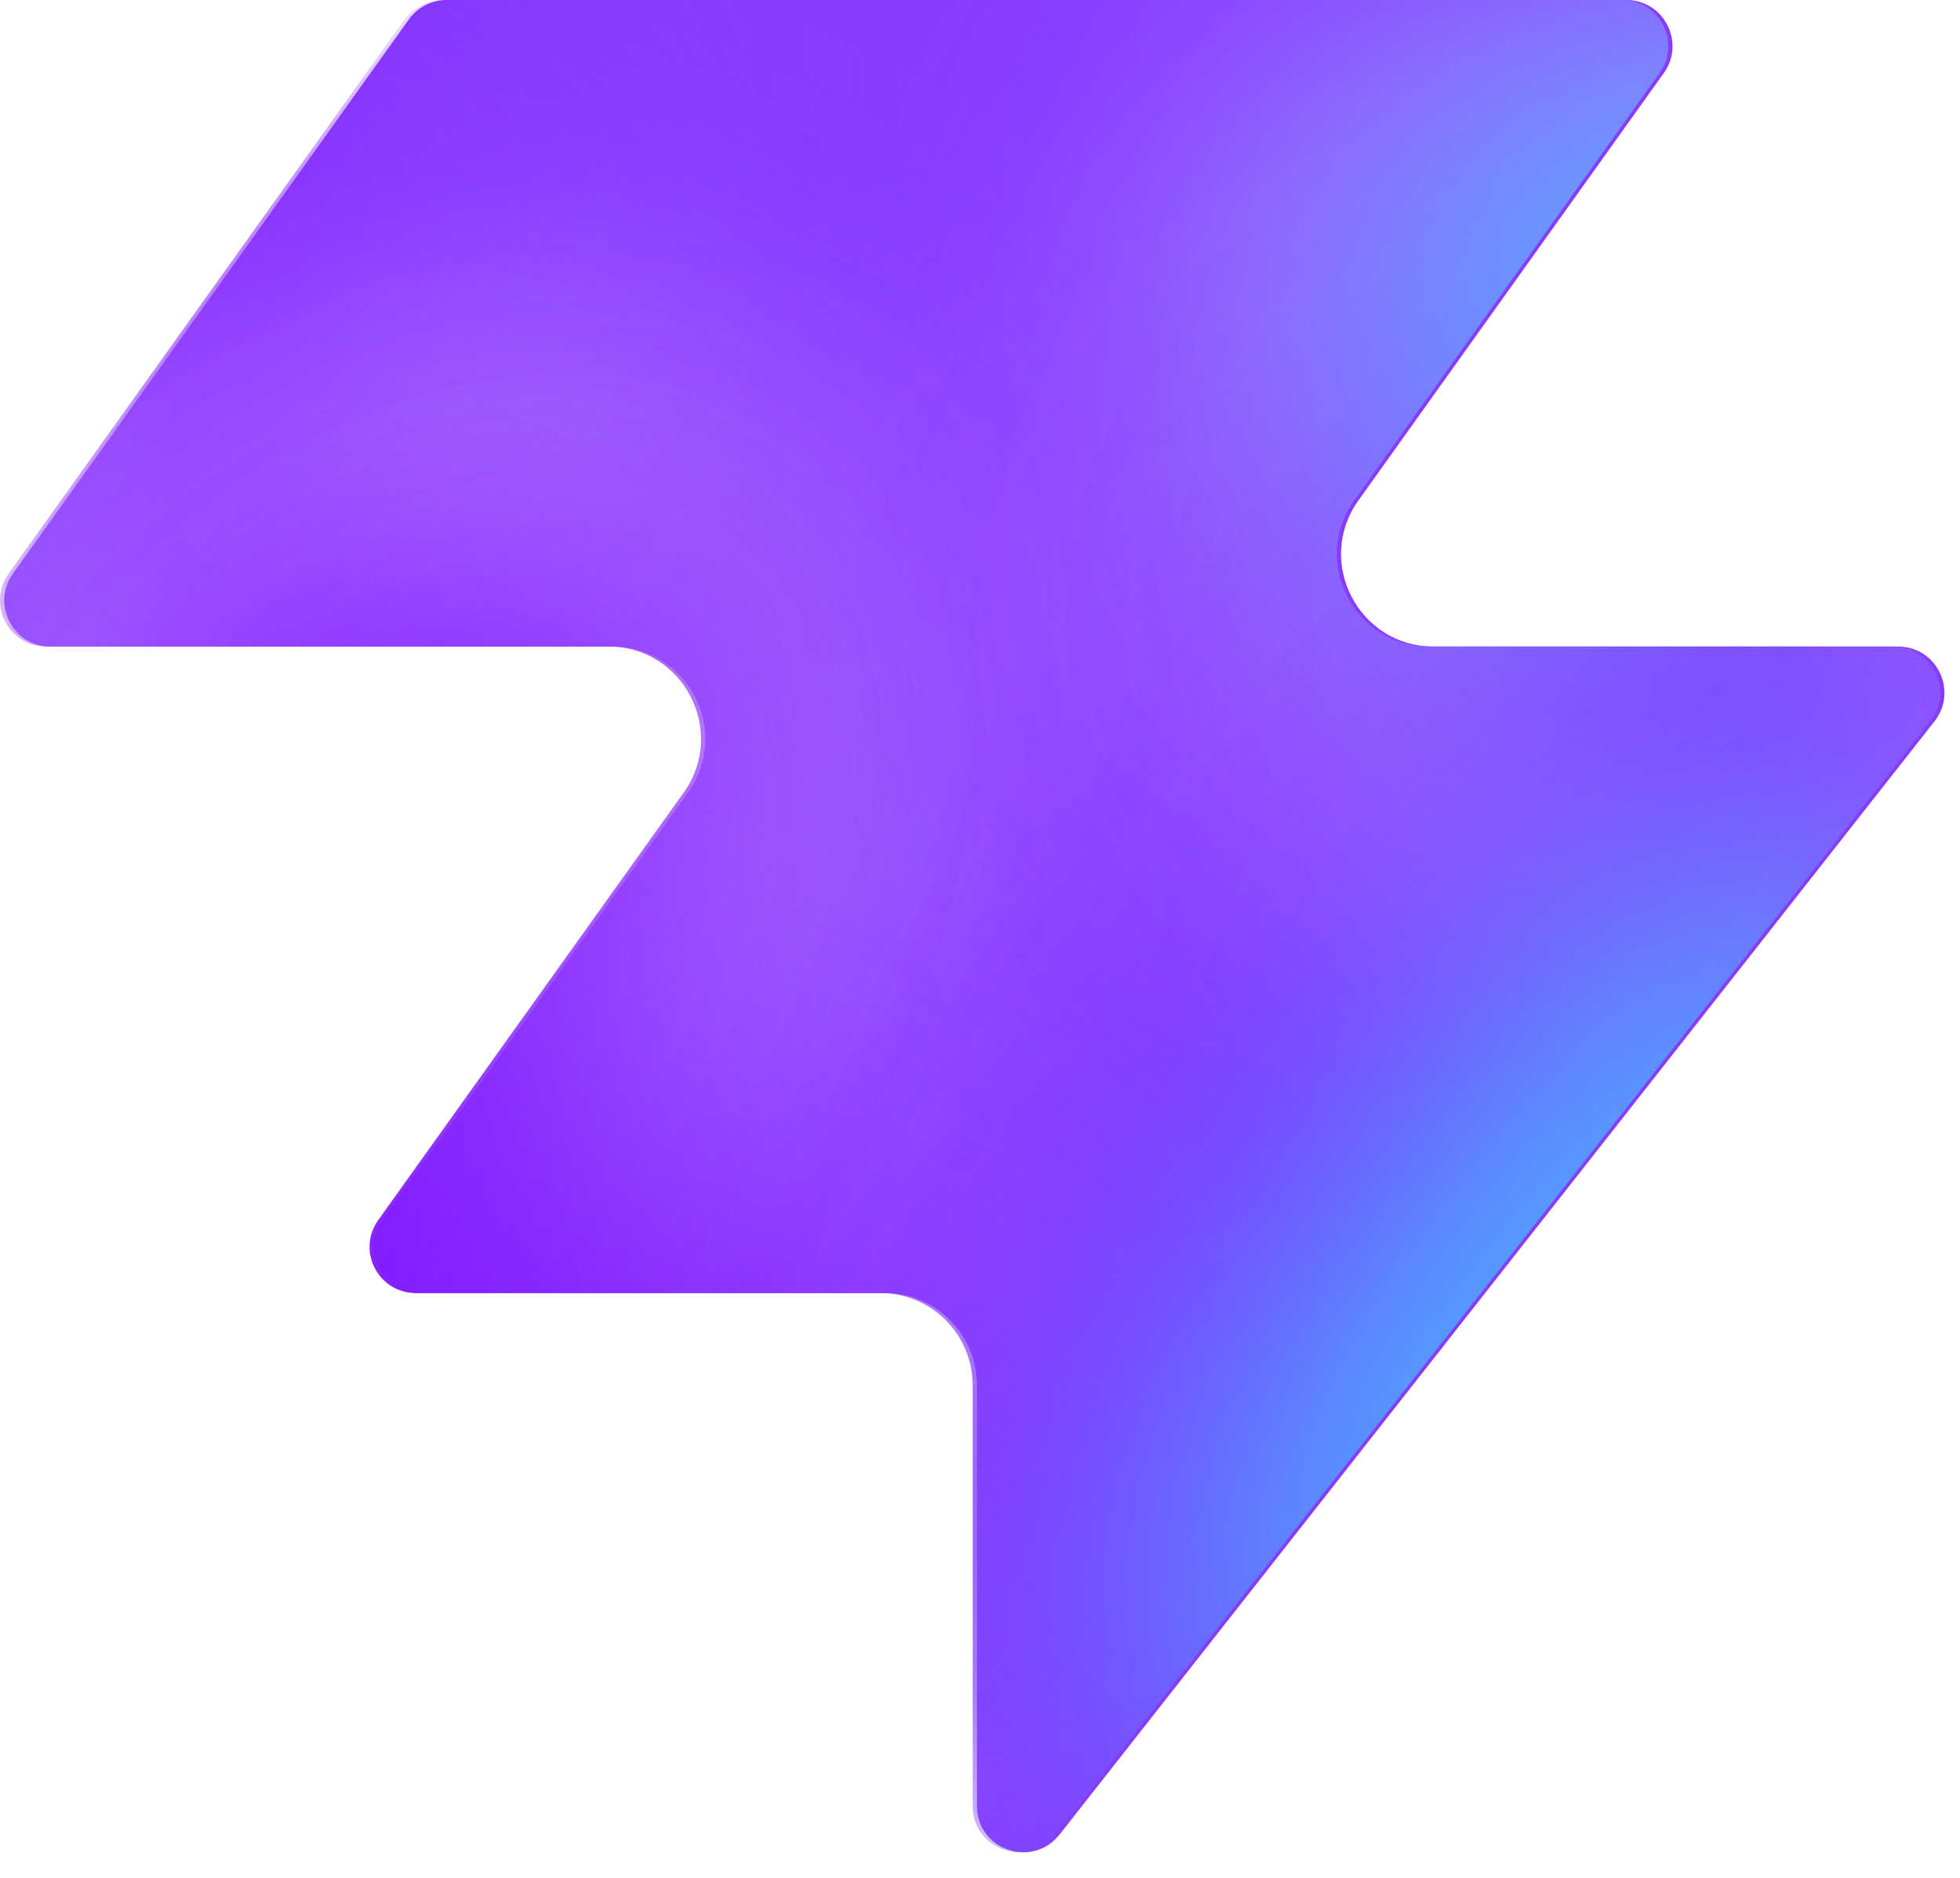
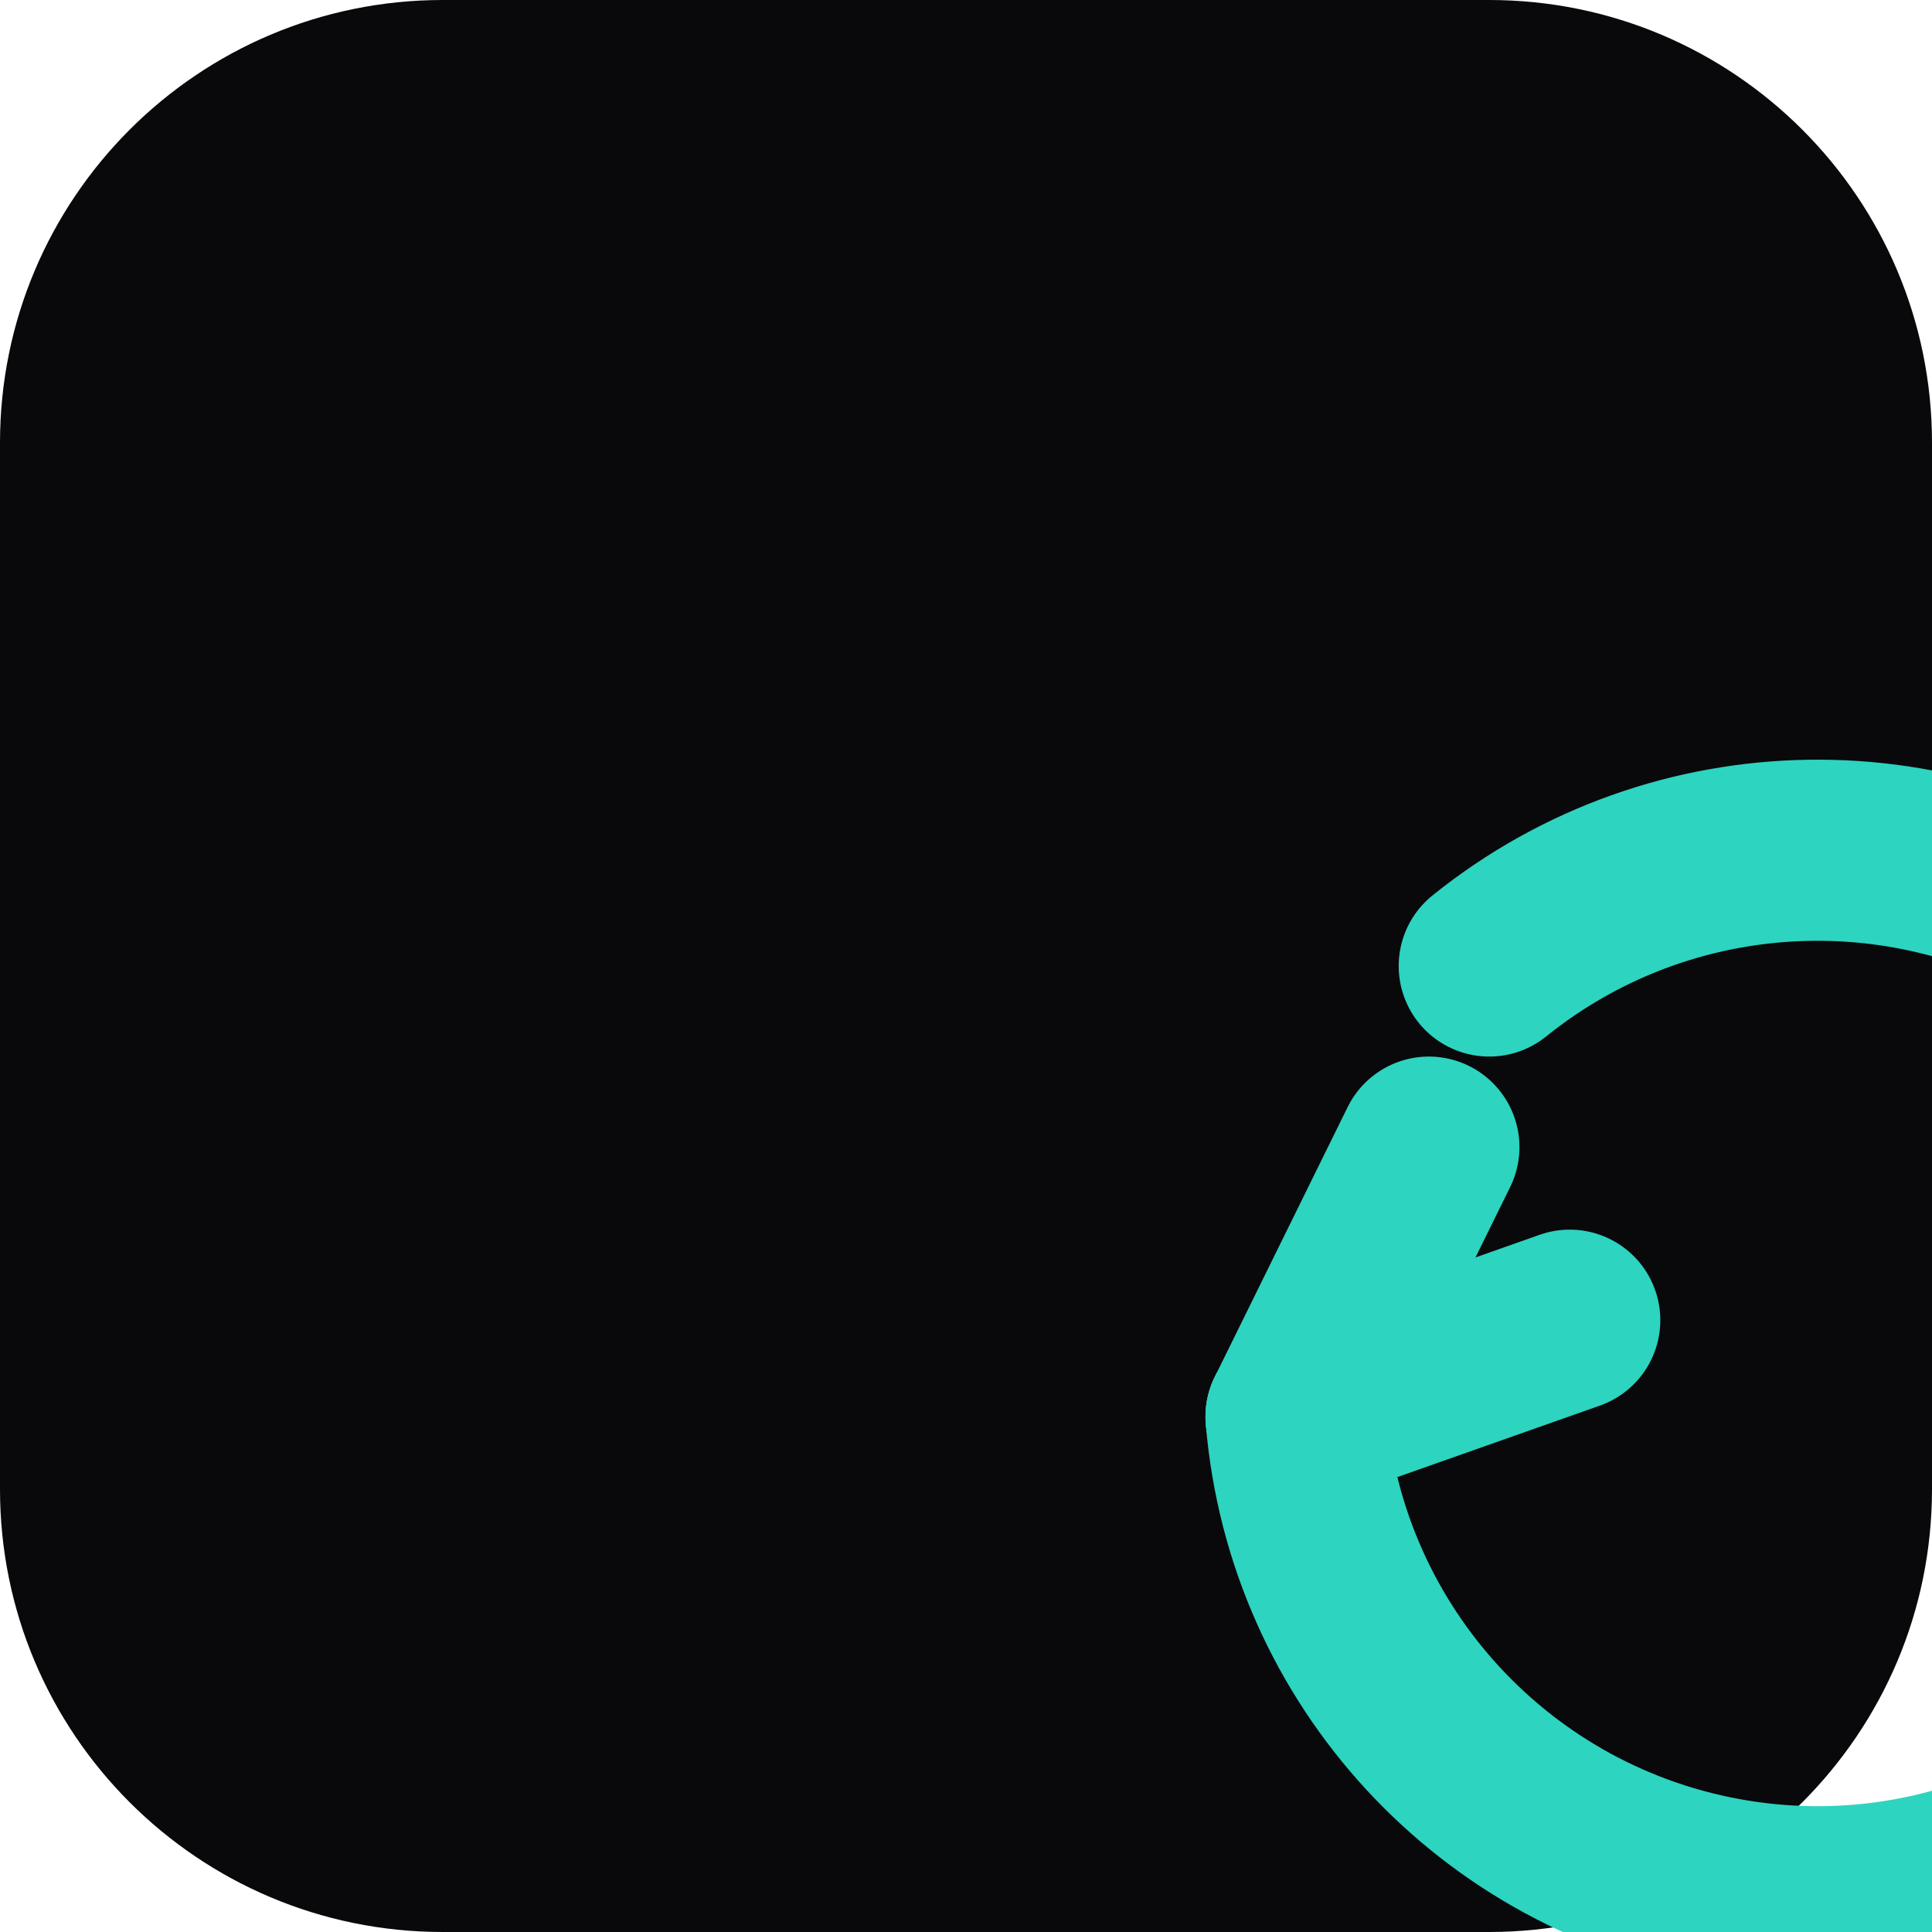
- <svg xmlns="http://www.w3.org/2000/svg" width="48" height="46" fill="none" viewBox="0 0 48 46">
-   <path fill="#863bff" d="M25.946 44.938c-.664.845-2.021.375-2.021-.698V33.937a2.26 2.26 0 0 0-2.262-2.262H10.287c-.92 0-1.456-1.04-.92-1.788l7.48-10.471c1.07-1.497 0-3.578-1.842-3.578H1.237c-.92 0-1.456-1.04-.92-1.788L10.013.474c.214-.297.556-.474.92-.474h28.894c.92 0 1.456 1.04.92 1.788l-7.48 10.471c-1.07 1.498 0 3.579 1.842 3.579h11.377c.943 0 1.473 1.088.89 1.83L25.947 44.94z" style="fill:#863bff;fill:color(display-p3 .525 .23 1);fill-opacity:1" />
-   <mask id="a" width="48" height="46" x="0" y="0" maskUnits="userSpaceOnUse" style="mask-type:alpha">
-     <path fill="#000" d="M25.842 44.938c-.664.844-2.021.375-2.021-.698V33.937a2.26 2.26 0 0 0-2.262-2.262H10.183c-.92 0-1.456-1.04-.92-1.788l7.48-10.471c1.07-1.498 0-3.579-1.842-3.579H1.133c-.92 0-1.456-1.04-.92-1.787L9.91.473c.214-.297.556-.474.92-.474h28.894c.92 0 1.456 1.04.92 1.788l-7.48 10.471c-1.07 1.498 0 3.578 1.842 3.578h11.377c.943 0 1.473 1.088.89 1.832L25.843 44.94z" style="fill:#000;fill-opacity:1" />
-   </mask>
-   <g mask="url(#a)">
-     <g filter="url(#b)">
-       <ellipse cx="5.508" cy="14.704" fill="#ede6ff" rx="5.508" ry="14.704" style="fill:#ede6ff;fill:color(display-p3 .927 .903 1);fill-opacity:1" transform="matrix(.00324 1 1 -.00324 -4.47 31.516)" />
-     </g>
-     <g filter="url(#c)">
-       <ellipse cx="10.399" cy="29.851" fill="#ede6ff" rx="10.399" ry="29.851" style="fill:#ede6ff;fill:color(display-p3 .927 .903 1);fill-opacity:1" transform="matrix(.00324 1 1 -.00324 -39.328 7.883)" />
-     </g>
-     <g filter="url(#d)">
-       <ellipse cx="5.508" cy="30.487" fill="#7e14ff" rx="5.508" ry="30.487" style="fill:#7e14ff;fill:color(display-p3 .492 .077 1);fill-opacity:1" transform="rotate(89.814 -25.913 -14.639)scale(1 -1)" />
-     </g>
-     <g filter="url(#e)">
-       <ellipse cx="5.508" cy="30.599" fill="#7e14ff" rx="5.508" ry="30.599" style="fill:#7e14ff;fill:color(display-p3 .492 .077 1);fill-opacity:1" transform="rotate(89.814 -32.644 -3.334)scale(1 -1)" />
-     </g>
-     <g filter="url(#f)">
-       <ellipse cx="5.508" cy="30.599" fill="#7e14ff" rx="5.508" ry="30.599" style="fill:#7e14ff;fill:color(display-p3 .492 .077 1);fill-opacity:1" transform="matrix(.00324 1 1 -.00324 -34.34 30.47)" />
-     </g>
-     <g filter="url(#g)">
-       <ellipse cx="14.072" cy="22.078" fill="#ede6ff" rx="14.072" ry="22.078" style="fill:#ede6ff;fill:color(display-p3 .927 .903 1);fill-opacity:1" transform="rotate(93.35 24.506 48.493)scale(-1 1)" />
-     </g>
-     <g filter="url(#h)">
-       <ellipse cx="3.47" cy="21.501" fill="#7e14ff" rx="3.47" ry="21.501" style="fill:#7e14ff;fill:color(display-p3 .492 .077 1);fill-opacity:1" transform="rotate(89.009 28.708 47.59)scale(-1 1)" />
-     </g>
-     <g filter="url(#i)">
-       <ellipse cx="3.47" cy="21.501" fill="#7e14ff" rx="3.47" ry="21.501" style="fill:#7e14ff;fill:color(display-p3 .492 .077 1);fill-opacity:1" transform="rotate(89.009 28.708 47.59)scale(-1 1)" />
-     </g>
-     <g filter="url(#j)">
-       <ellipse cx=".387" cy="8.972" fill="#7e14ff" rx="4.407" ry="29.108" style="fill:#7e14ff;fill:color(display-p3 .492 .077 1);fill-opacity:1" transform="rotate(39.51 .387 8.972)" />
-     </g>
-     <g filter="url(#k)">
-       <ellipse cx="47.523" cy="-6.092" fill="#7e14ff" rx="4.407" ry="29.108" style="fill:#7e14ff;fill:color(display-p3 .492 .077 1);fill-opacity:1" transform="rotate(37.892 47.523 -6.092)" />
-     </g>
-     <g filter="url(#l)">
-       <ellipse cx="41.412" cy="6.333" fill="#47bfff" rx="5.971" ry="9.665" style="fill:#47bfff;fill:color(display-p3 .28 .748 1);fill-opacity:1" transform="rotate(37.892 41.412 6.333)" />
-     </g>
-     <g filter="url(#m)">
-       <ellipse cx="-1.879" cy="38.332" fill="#7e14ff" rx="4.407" ry="29.108" style="fill:#7e14ff;fill:color(display-p3 .492 .077 1);fill-opacity:1" transform="rotate(37.892 -1.88 38.332)" />
-     </g>
-     <g filter="url(#n)">
-       <ellipse cx="-1.879" cy="38.332" fill="#7e14ff" rx="4.407" ry="29.108" style="fill:#7e14ff;fill:color(display-p3 .492 .077 1);fill-opacity:1" transform="rotate(37.892 -1.88 38.332)" />
-     </g>
-     <g filter="url(#o)">
-       <ellipse cx="35.651" cy="29.907" fill="#7e14ff" rx="4.407" ry="29.108" style="fill:#7e14ff;fill:color(display-p3 .492 .077 1);fill-opacity:1" transform="rotate(37.892 35.651 29.907)" />
-     </g>
-     <g filter="url(#p)">
-       <ellipse cx="38.418" cy="32.4" fill="#47bfff" rx="5.971" ry="15.297" style="fill:#47bfff;fill:color(display-p3 .28 .748 1);fill-opacity:1" transform="rotate(37.892 38.418 32.4)" />
-     </g>
-   </g>
-   <defs>
-     <filter id="b" width="60.045" height="41.654" x="-19.77" y="16.149" color-interpolation-filters="sRGB" filterUnits="userSpaceOnUse">
-       <feFlood flood-opacity="0" result="BackgroundImageFix" />
-       <feBlend in="SourceGraphic" in2="BackgroundImageFix" result="shape" />
-       <feGaussianBlur result="effect1_foregroundBlur_2002_17158" stdDeviation="7.659" />
-     </filter>
-     <filter id="c" width="90.34" height="51.437" x="-54.613" y="-7.533" color-interpolation-filters="sRGB" filterUnits="userSpaceOnUse">
-       <feFlood flood-opacity="0" result="BackgroundImageFix" />
-       <feBlend in="SourceGraphic" in2="BackgroundImageFix" result="shape" />
-       <feGaussianBlur result="effect1_foregroundBlur_2002_17158" stdDeviation="7.659" />
-     </filter>
-     <filter id="d" width="79.355" height="29.4" x="-49.64" y="2.03" color-interpolation-filters="sRGB" filterUnits="userSpaceOnUse">
-       <feFlood flood-opacity="0" result="BackgroundImageFix" />
-       <feBlend in="SourceGraphic" in2="BackgroundImageFix" result="shape" />
-       <feGaussianBlur result="effect1_foregroundBlur_2002_17158" stdDeviation="4.596" />
-     </filter>
-     <filter id="e" width="79.579" height="29.4" x="-45.045" y="20.029" color-interpolation-filters="sRGB" filterUnits="userSpaceOnUse">
-       <feFlood flood-opacity="0" result="BackgroundImageFix" />
-       <feBlend in="SourceGraphic" in2="BackgroundImageFix" result="shape" />
-       <feGaussianBlur result="effect1_foregroundBlur_2002_17158" stdDeviation="4.596" />
-     </filter>
-     <filter id="f" width="79.579" height="29.4" x="-43.513" y="21.178" color-interpolation-filters="sRGB" filterUnits="userSpaceOnUse">
-       <feFlood flood-opacity="0" result="BackgroundImageFix" />
-       <feBlend in="SourceGraphic" in2="BackgroundImageFix" result="shape" />
-       <feGaussianBlur result="effect1_foregroundBlur_2002_17158" stdDeviation="4.596" />
-     </filter>
-     <filter id="g" width="74.749" height="58.852" x="15.756" y="-17.901" color-interpolation-filters="sRGB" filterUnits="userSpaceOnUse">
-       <feFlood flood-opacity="0" result="BackgroundImageFix" />
-       <feBlend in="SourceGraphic" in2="BackgroundImageFix" result="shape" />
-       <feGaussianBlur result="effect1_foregroundBlur_2002_17158" stdDeviation="7.659" />
-     </filter>
-     <filter id="h" width="61.377" height="25.362" x="23.548" y="2.284" color-interpolation-filters="sRGB" filterUnits="userSpaceOnUse">
-       <feFlood flood-opacity="0" result="BackgroundImageFix" />
-       <feBlend in="SourceGraphic" in2="BackgroundImageFix" result="shape" />
-       <feGaussianBlur result="effect1_foregroundBlur_2002_17158" stdDeviation="4.596" />
-     </filter>
-     <filter id="i" width="61.377" height="25.362" x="23.548" y="2.284" color-interpolation-filters="sRGB" filterUnits="userSpaceOnUse">
-       <feFlood flood-opacity="0" result="BackgroundImageFix" />
-       <feBlend in="SourceGraphic" in2="BackgroundImageFix" result="shape" />
-       <feGaussianBlur result="effect1_foregroundBlur_2002_17158" stdDeviation="4.596" />
-     </filter>
-     <filter id="j" width="56.045" height="63.649" x="-27.636" y="-22.853" color-interpolation-filters="sRGB" filterUnits="userSpaceOnUse">
-       <feFlood flood-opacity="0" result="BackgroundImageFix" />
-       <feBlend in="SourceGraphic" in2="BackgroundImageFix" result="shape" />
-       <feGaussianBlur result="effect1_foregroundBlur_2002_17158" stdDeviation="4.596" />
-     </filter>
-     <filter id="k" width="54.814" height="64.646" x="20.116" y="-38.415" color-interpolation-filters="sRGB" filterUnits="userSpaceOnUse">
-       <feFlood flood-opacity="0" result="BackgroundImageFix" />
-       <feBlend in="SourceGraphic" in2="BackgroundImageFix" result="shape" />
-       <feGaussianBlur result="effect1_foregroundBlur_2002_17158" stdDeviation="4.596" />
-     </filter>
-     <filter id="l" width="33.541" height="35.313" x="24.641" y="-11.323" color-interpolation-filters="sRGB" filterUnits="userSpaceOnUse">
-       <feFlood flood-opacity="0" result="BackgroundImageFix" />
-       <feBlend in="SourceGraphic" in2="BackgroundImageFix" result="shape" />
-       <feGaussianBlur result="effect1_foregroundBlur_2002_17158" stdDeviation="4.596" />
-     </filter>
-     <filter id="m" width="54.814" height="64.646" x="-29.286" y="6.009" color-interpolation-filters="sRGB" filterUnits="userSpaceOnUse">
-       <feFlood flood-opacity="0" result="BackgroundImageFix" />
-       <feBlend in="SourceGraphic" in2="BackgroundImageFix" result="shape" />
-       <feGaussianBlur result="effect1_foregroundBlur_2002_17158" stdDeviation="4.596" />
-     </filter>
-     <filter id="n" width="54.814" height="64.646" x="-29.286" y="6.009" color-interpolation-filters="sRGB" filterUnits="userSpaceOnUse">
-       <feFlood flood-opacity="0" result="BackgroundImageFix" />
-       <feBlend in="SourceGraphic" in2="BackgroundImageFix" result="shape" />
-       <feGaussianBlur result="effect1_foregroundBlur_2002_17158" stdDeviation="4.596" />
-     </filter>
-     <filter id="o" width="54.814" height="64.646" x="8.244" y="-2.416" color-interpolation-filters="sRGB" filterUnits="userSpaceOnUse">
-       <feFlood flood-opacity="0" result="BackgroundImageFix" />
-       <feBlend in="SourceGraphic" in2="BackgroundImageFix" result="shape" />
-       <feGaussianBlur result="effect1_foregroundBlur_2002_17158" stdDeviation="4.596" />
-     </filter>
-     <filter id="p" width="39.409" height="43.623" x="18.713" y="10.588" color-interpolation-filters="sRGB" filterUnits="userSpaceOnUse">
-       <feFlood flood-opacity="0" result="BackgroundImageFix" />
-       <feBlend in="SourceGraphic" in2="BackgroundImageFix" result="shape" />
-       <feGaussianBlur result="effect1_foregroundBlur_2002_17158" stdDeviation="4.596" />
-     </filter>
-   </defs>
+ <svg xmlns="http://www.w3.org/2000/svg" viewBox="0 0 48 48">
+   <rect width="48" height="48" rx="11" fill="#09090B" />
+   <path d="M37,24 A13,13 0 1,1 32.2,35.2" fill="none" stroke="#2DD4BF" stroke-width="4.5" stroke-linecap="round" />
+   <path d="M32.2,35.2 L35.5,28.5" fill="none" stroke="#2DD4BF" stroke-width="4.5" stroke-linecap="round" />
+   <path d="M32.2,35.2 L39,32.8" fill="none" stroke="#2DD4BF" stroke-width="4.5" stroke-linecap="round" />
</svg>
